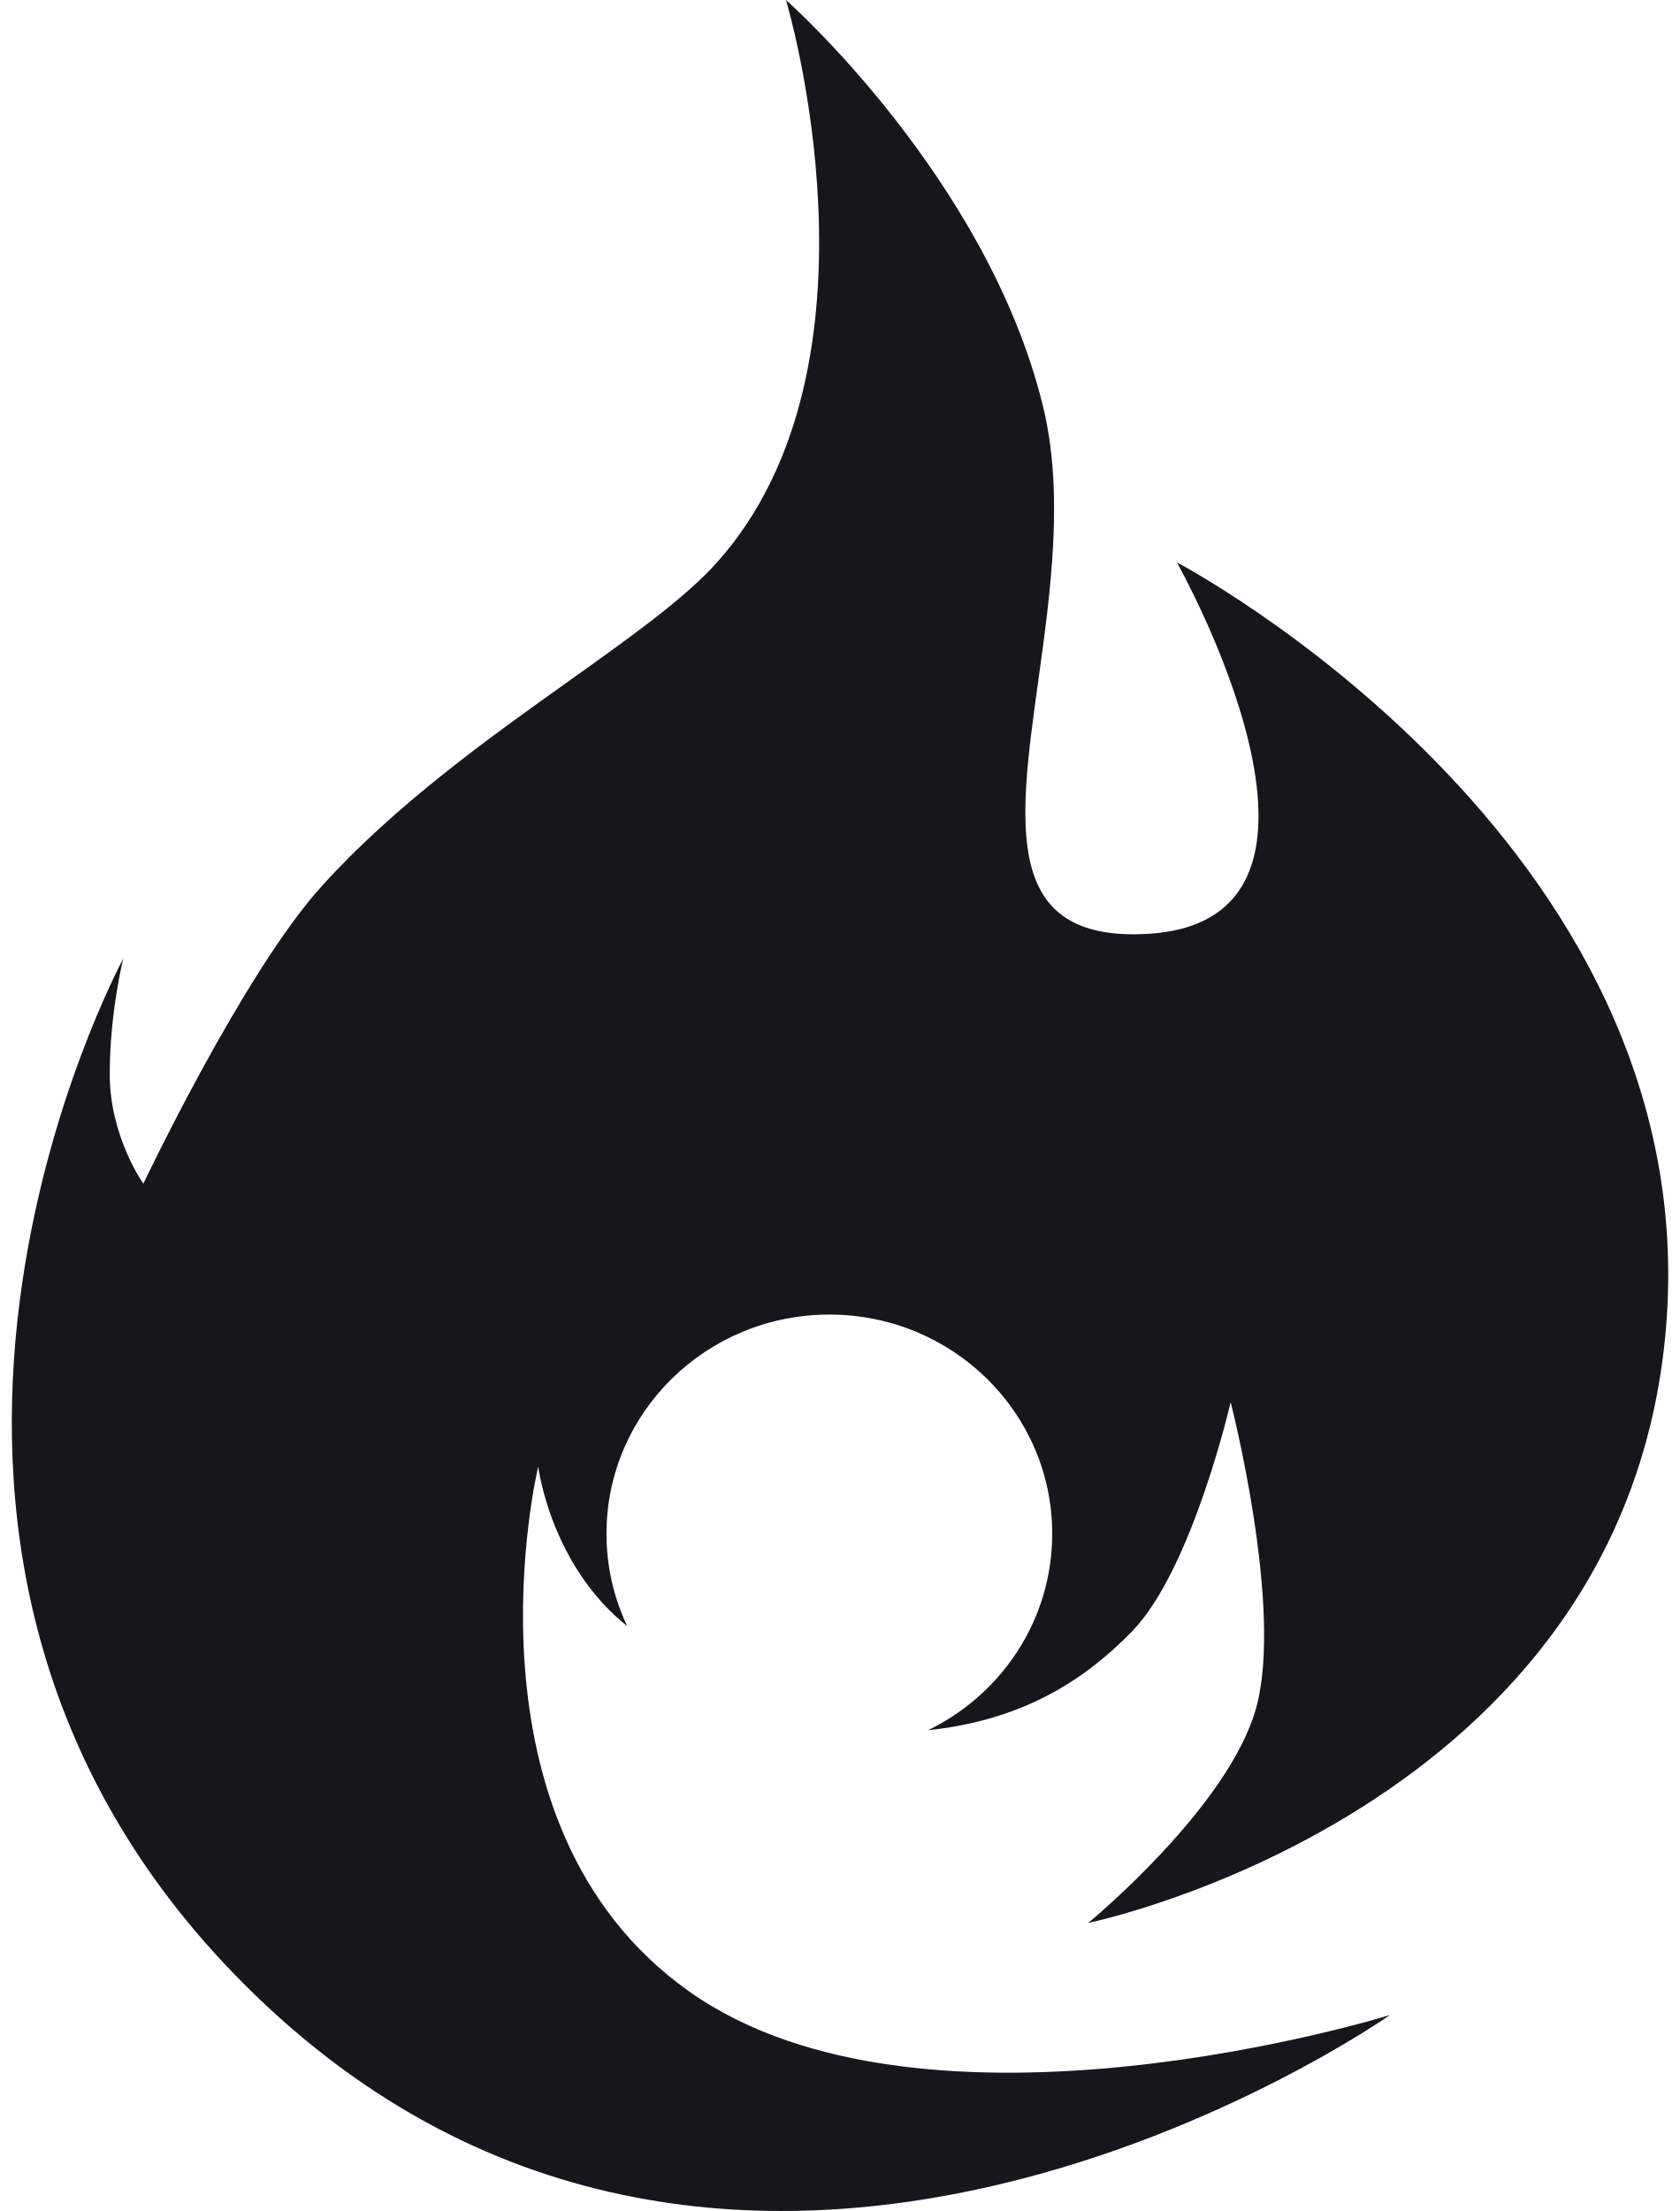
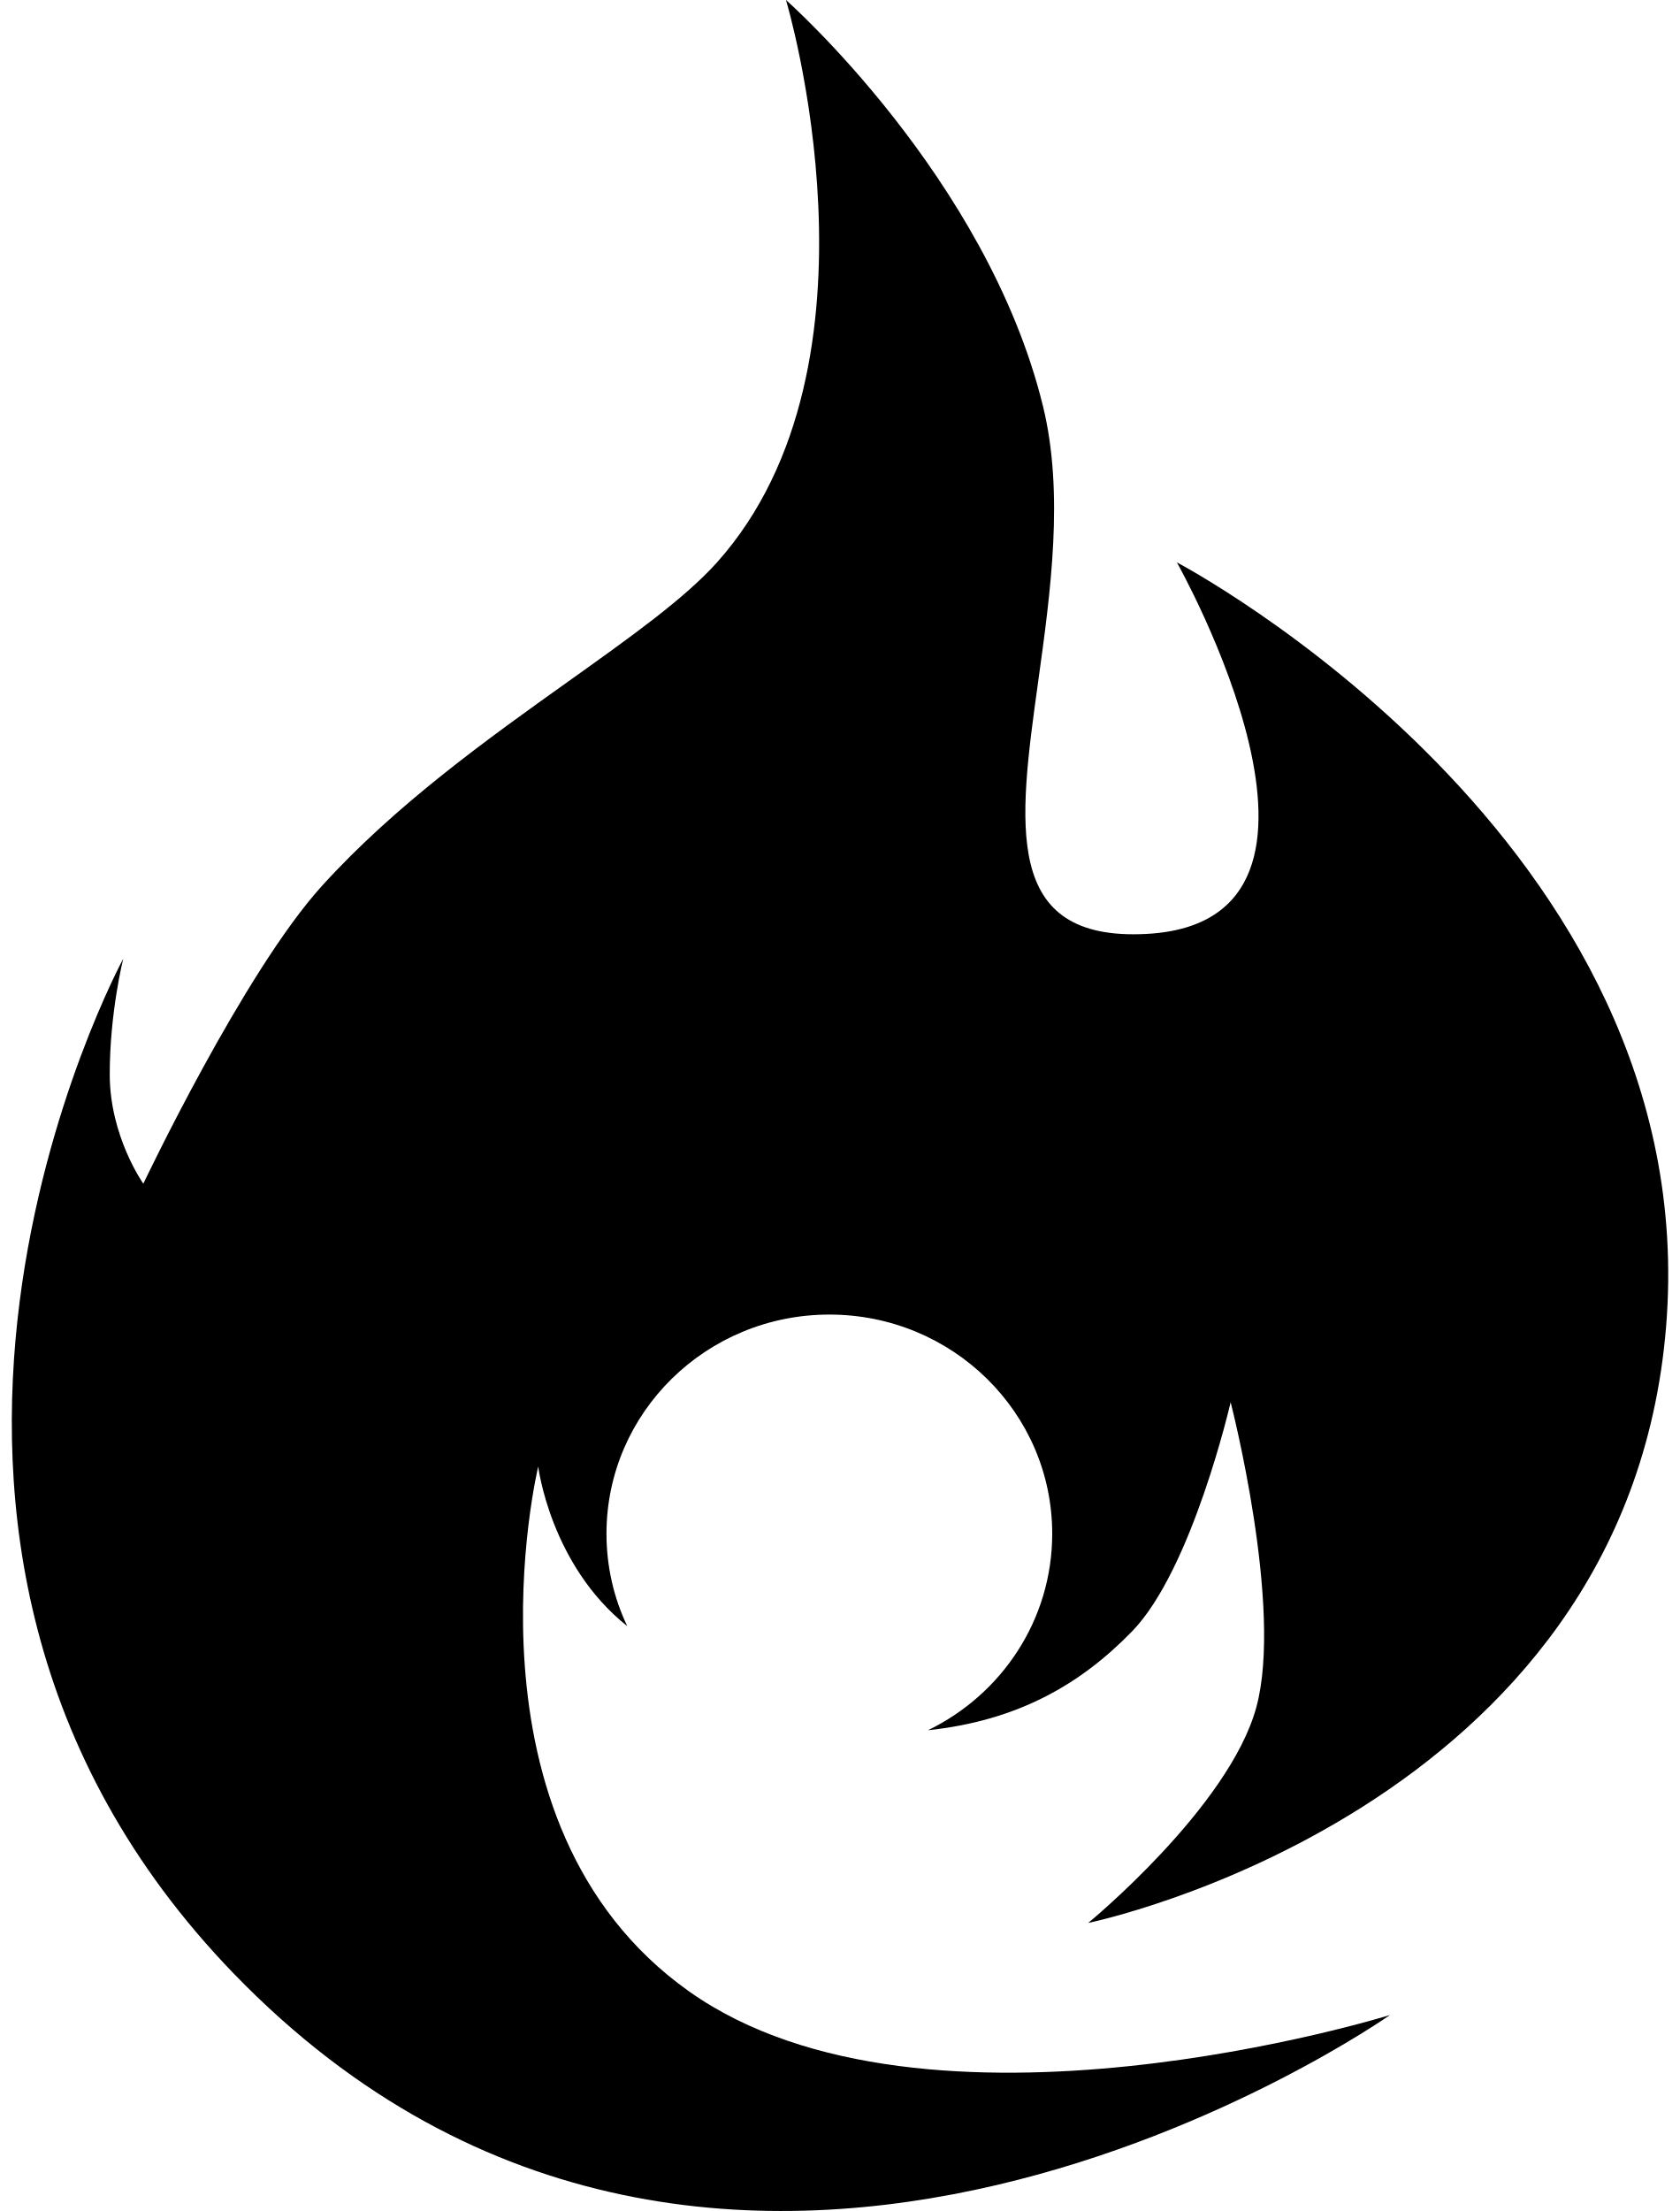
<svg xmlns="http://www.w3.org/2000/svg" width="19" height="25" viewBox="0 0 19 25" fill="none">
-   <path fill-rule="evenodd" clip-rule="evenodd" d="M14.208 19.306C14.517 18.177 13.918 15.855 13.918 15.855C13.918 15.855 13.483 17.747 12.803 18.446C12.224 19.042 11.514 19.456 10.495 19.564C11.328 19.16 11.9 18.316 11.9 17.342C11.9 15.973 10.772 14.864 9.38 14.864C7.988 14.864 6.859 15.973 6.859 17.342C6.859 17.715 6.943 18.07 7.094 18.387C6.223 17.694 6.087 16.582 6.087 16.582C6.087 16.582 5.114 20.618 7.793 22.517C10.472 24.416 15.72 22.784 15.72 22.784C15.72 22.784 8.21 28.068 2.645 22.317C-2.149 17.363 1.394 10.84 1.394 10.84C1.394 10.84 1.241 11.445 1.241 12.148C1.241 12.85 1.621 13.384 1.621 13.384C1.621 13.384 2.757 10.99 3.642 10.016C4.478 9.094 5.527 8.347 6.433 7.701C7.13 7.204 7.743 6.768 8.109 6.359C10.125 4.105 8.889 0 8.889 0C8.889 0 11.161 2.003 11.795 4.59C12.037 5.576 11.881 6.698 11.742 7.701C11.516 9.33 11.334 10.646 12.965 10.56C15.601 10.422 13.31 6.359 13.31 6.359C13.31 6.359 19.29 9.501 18.843 14.997C18.396 20.494 12.307 21.743 12.307 21.743C12.307 21.743 13.899 20.436 14.208 19.306Z" fill="#17171B" />
+   <path fill-rule="evenodd" clip-rule="evenodd" d="M14.208 19.306C14.517 18.177 13.918 15.855 13.918 15.855C13.918 15.855 13.483 17.747 12.803 18.446C12.224 19.042 11.514 19.456 10.495 19.564C11.328 19.16 11.9 18.316 11.9 17.342C11.9 15.973 10.772 14.864 9.38 14.864C7.988 14.864 6.859 15.973 6.859 17.342C6.859 17.715 6.943 18.07 7.094 18.387C6.223 17.694 6.087 16.582 6.087 16.582C6.087 16.582 5.114 20.618 7.793 22.517C10.472 24.416 15.72 22.784 15.72 22.784C15.72 22.784 8.21 28.068 2.645 22.317C-2.149 17.363 1.394 10.84 1.394 10.84C1.394 10.84 1.241 11.445 1.241 12.148C1.241 12.85 1.621 13.384 1.621 13.384C1.621 13.384 2.757 10.99 3.642 10.016C4.478 9.094 5.527 8.347 6.433 7.701C7.13 7.204 7.743 6.768 8.109 6.359C10.125 4.105 8.889 0 8.889 0C8.889 0 11.161 2.003 11.795 4.59C12.037 5.576 11.881 6.698 11.742 7.701C11.516 9.33 11.334 10.646 12.965 10.56C15.601 10.422 13.31 6.359 13.31 6.359C13.31 6.359 19.29 9.501 18.843 14.997C18.396 20.494 12.307 21.743 12.307 21.743C12.307 21.743 13.899 20.436 14.208 19.306Z" fill="currentColor" />
</svg>
